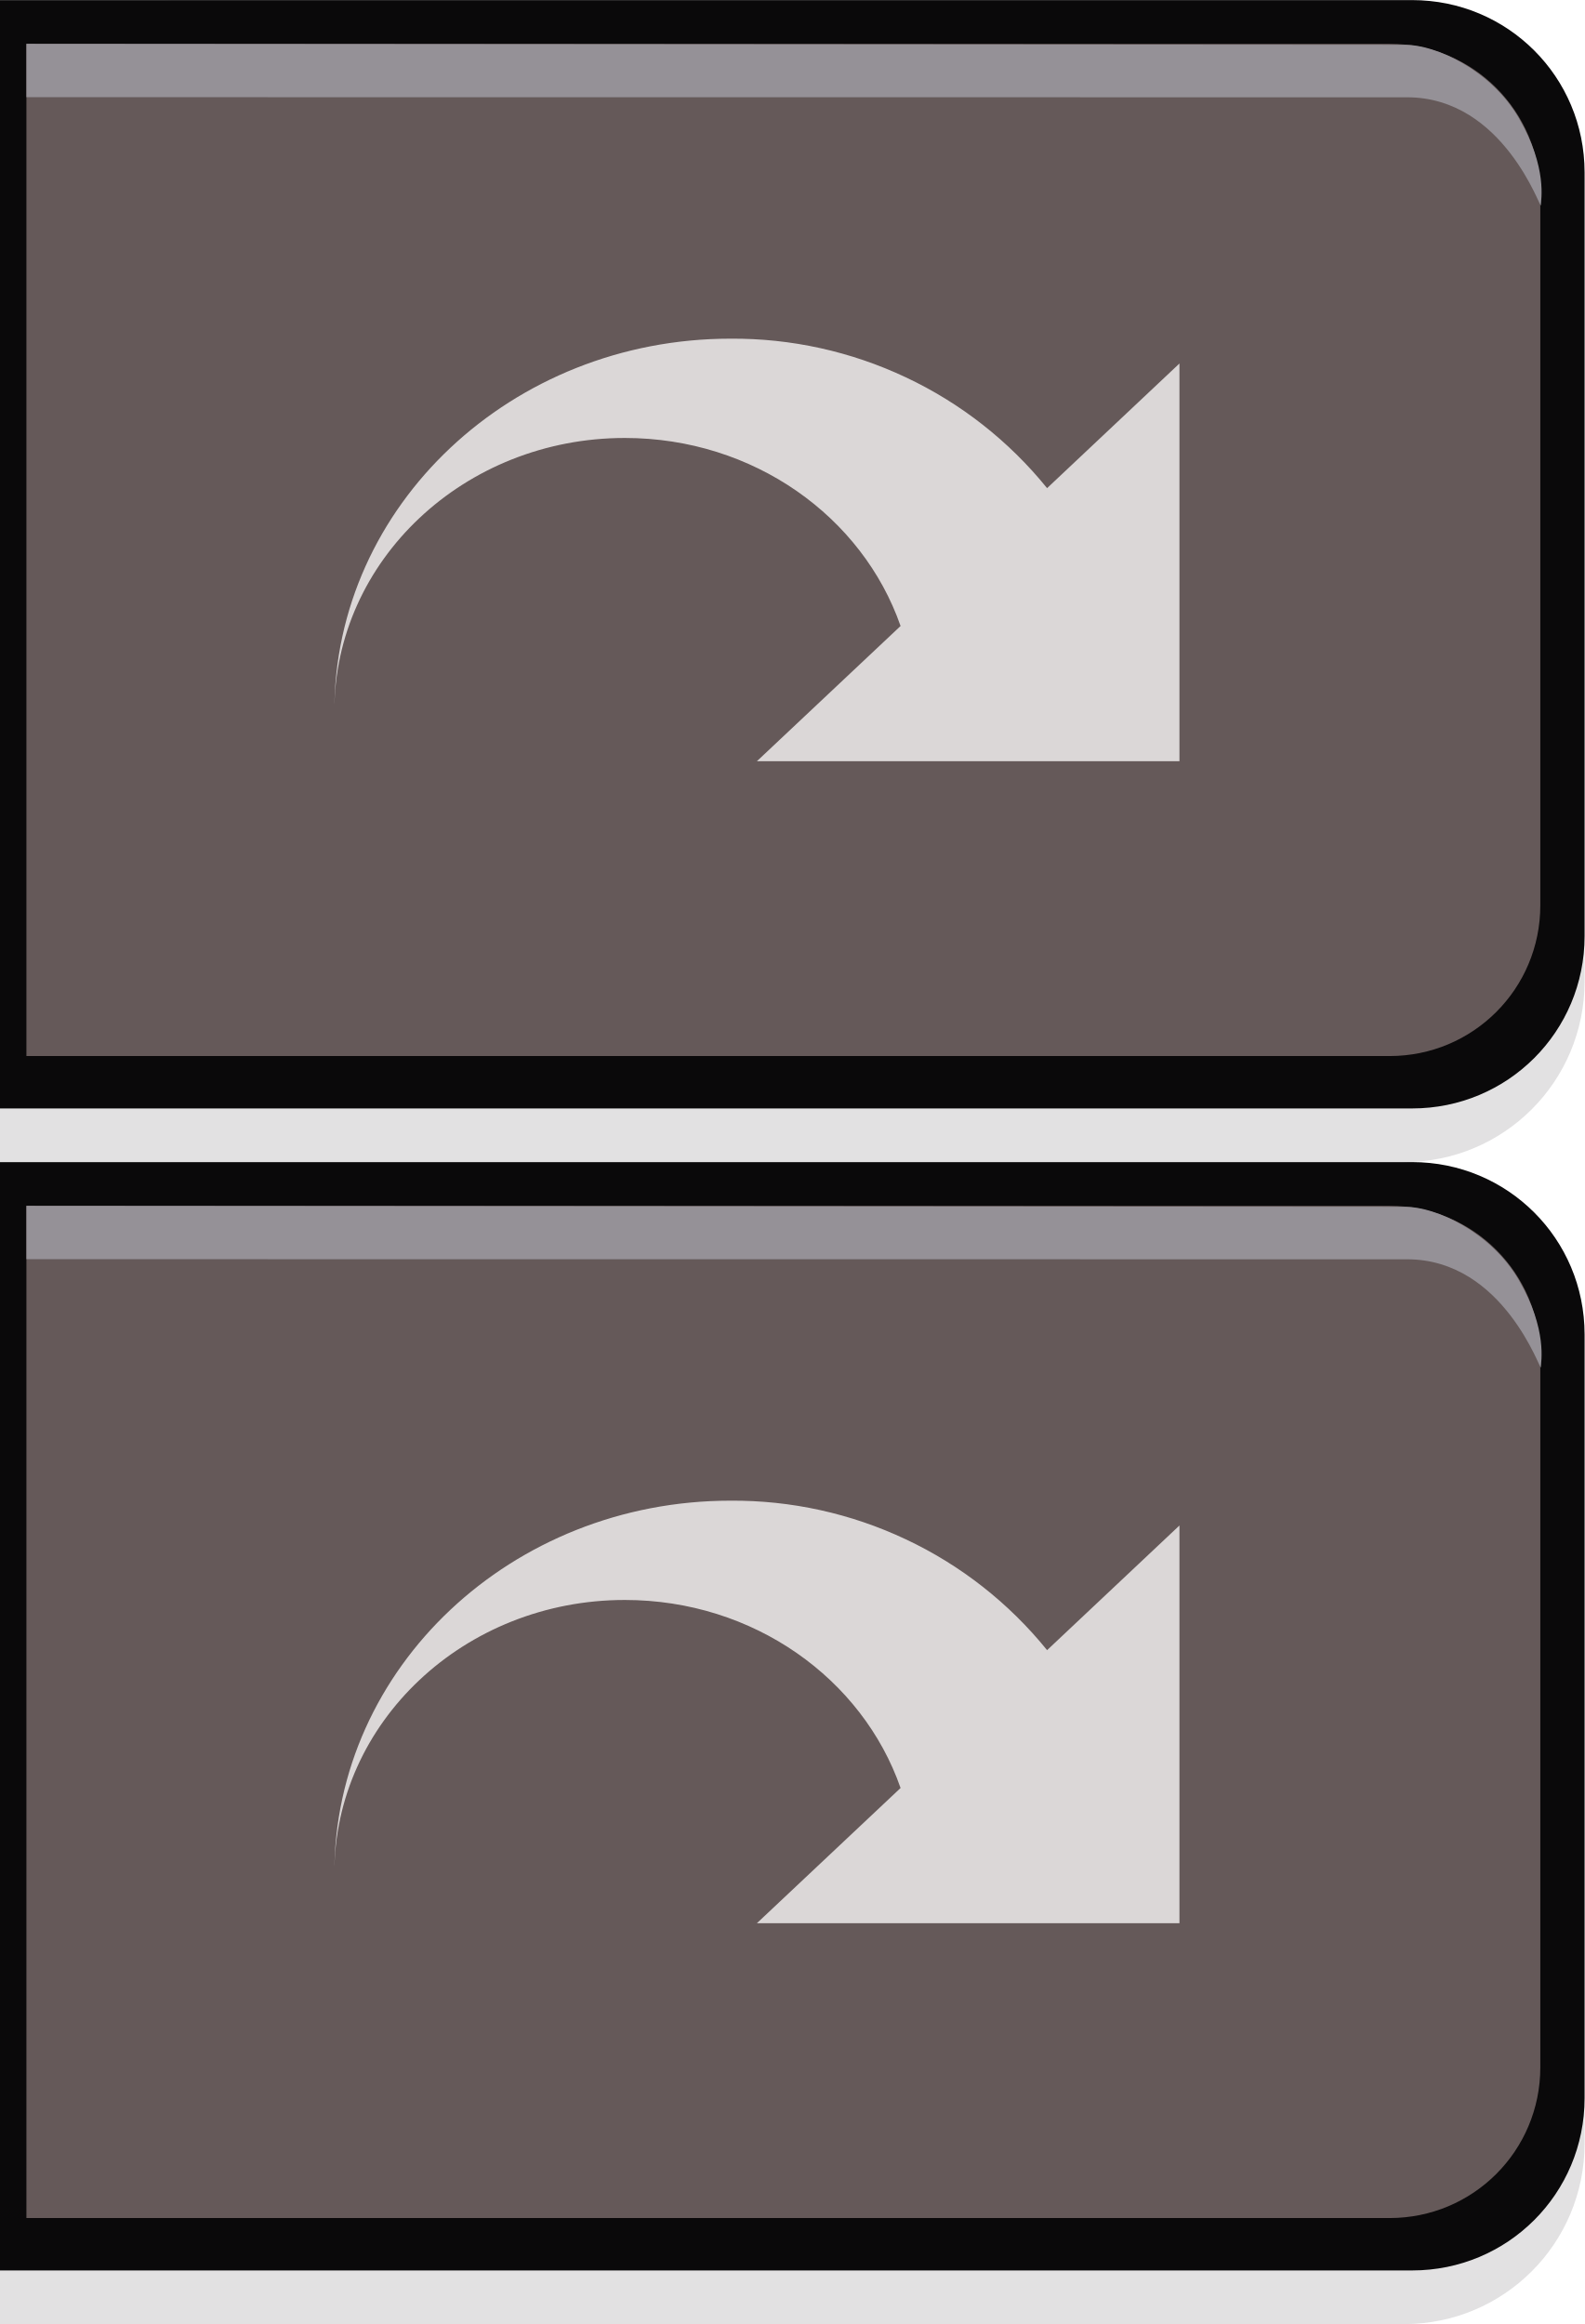
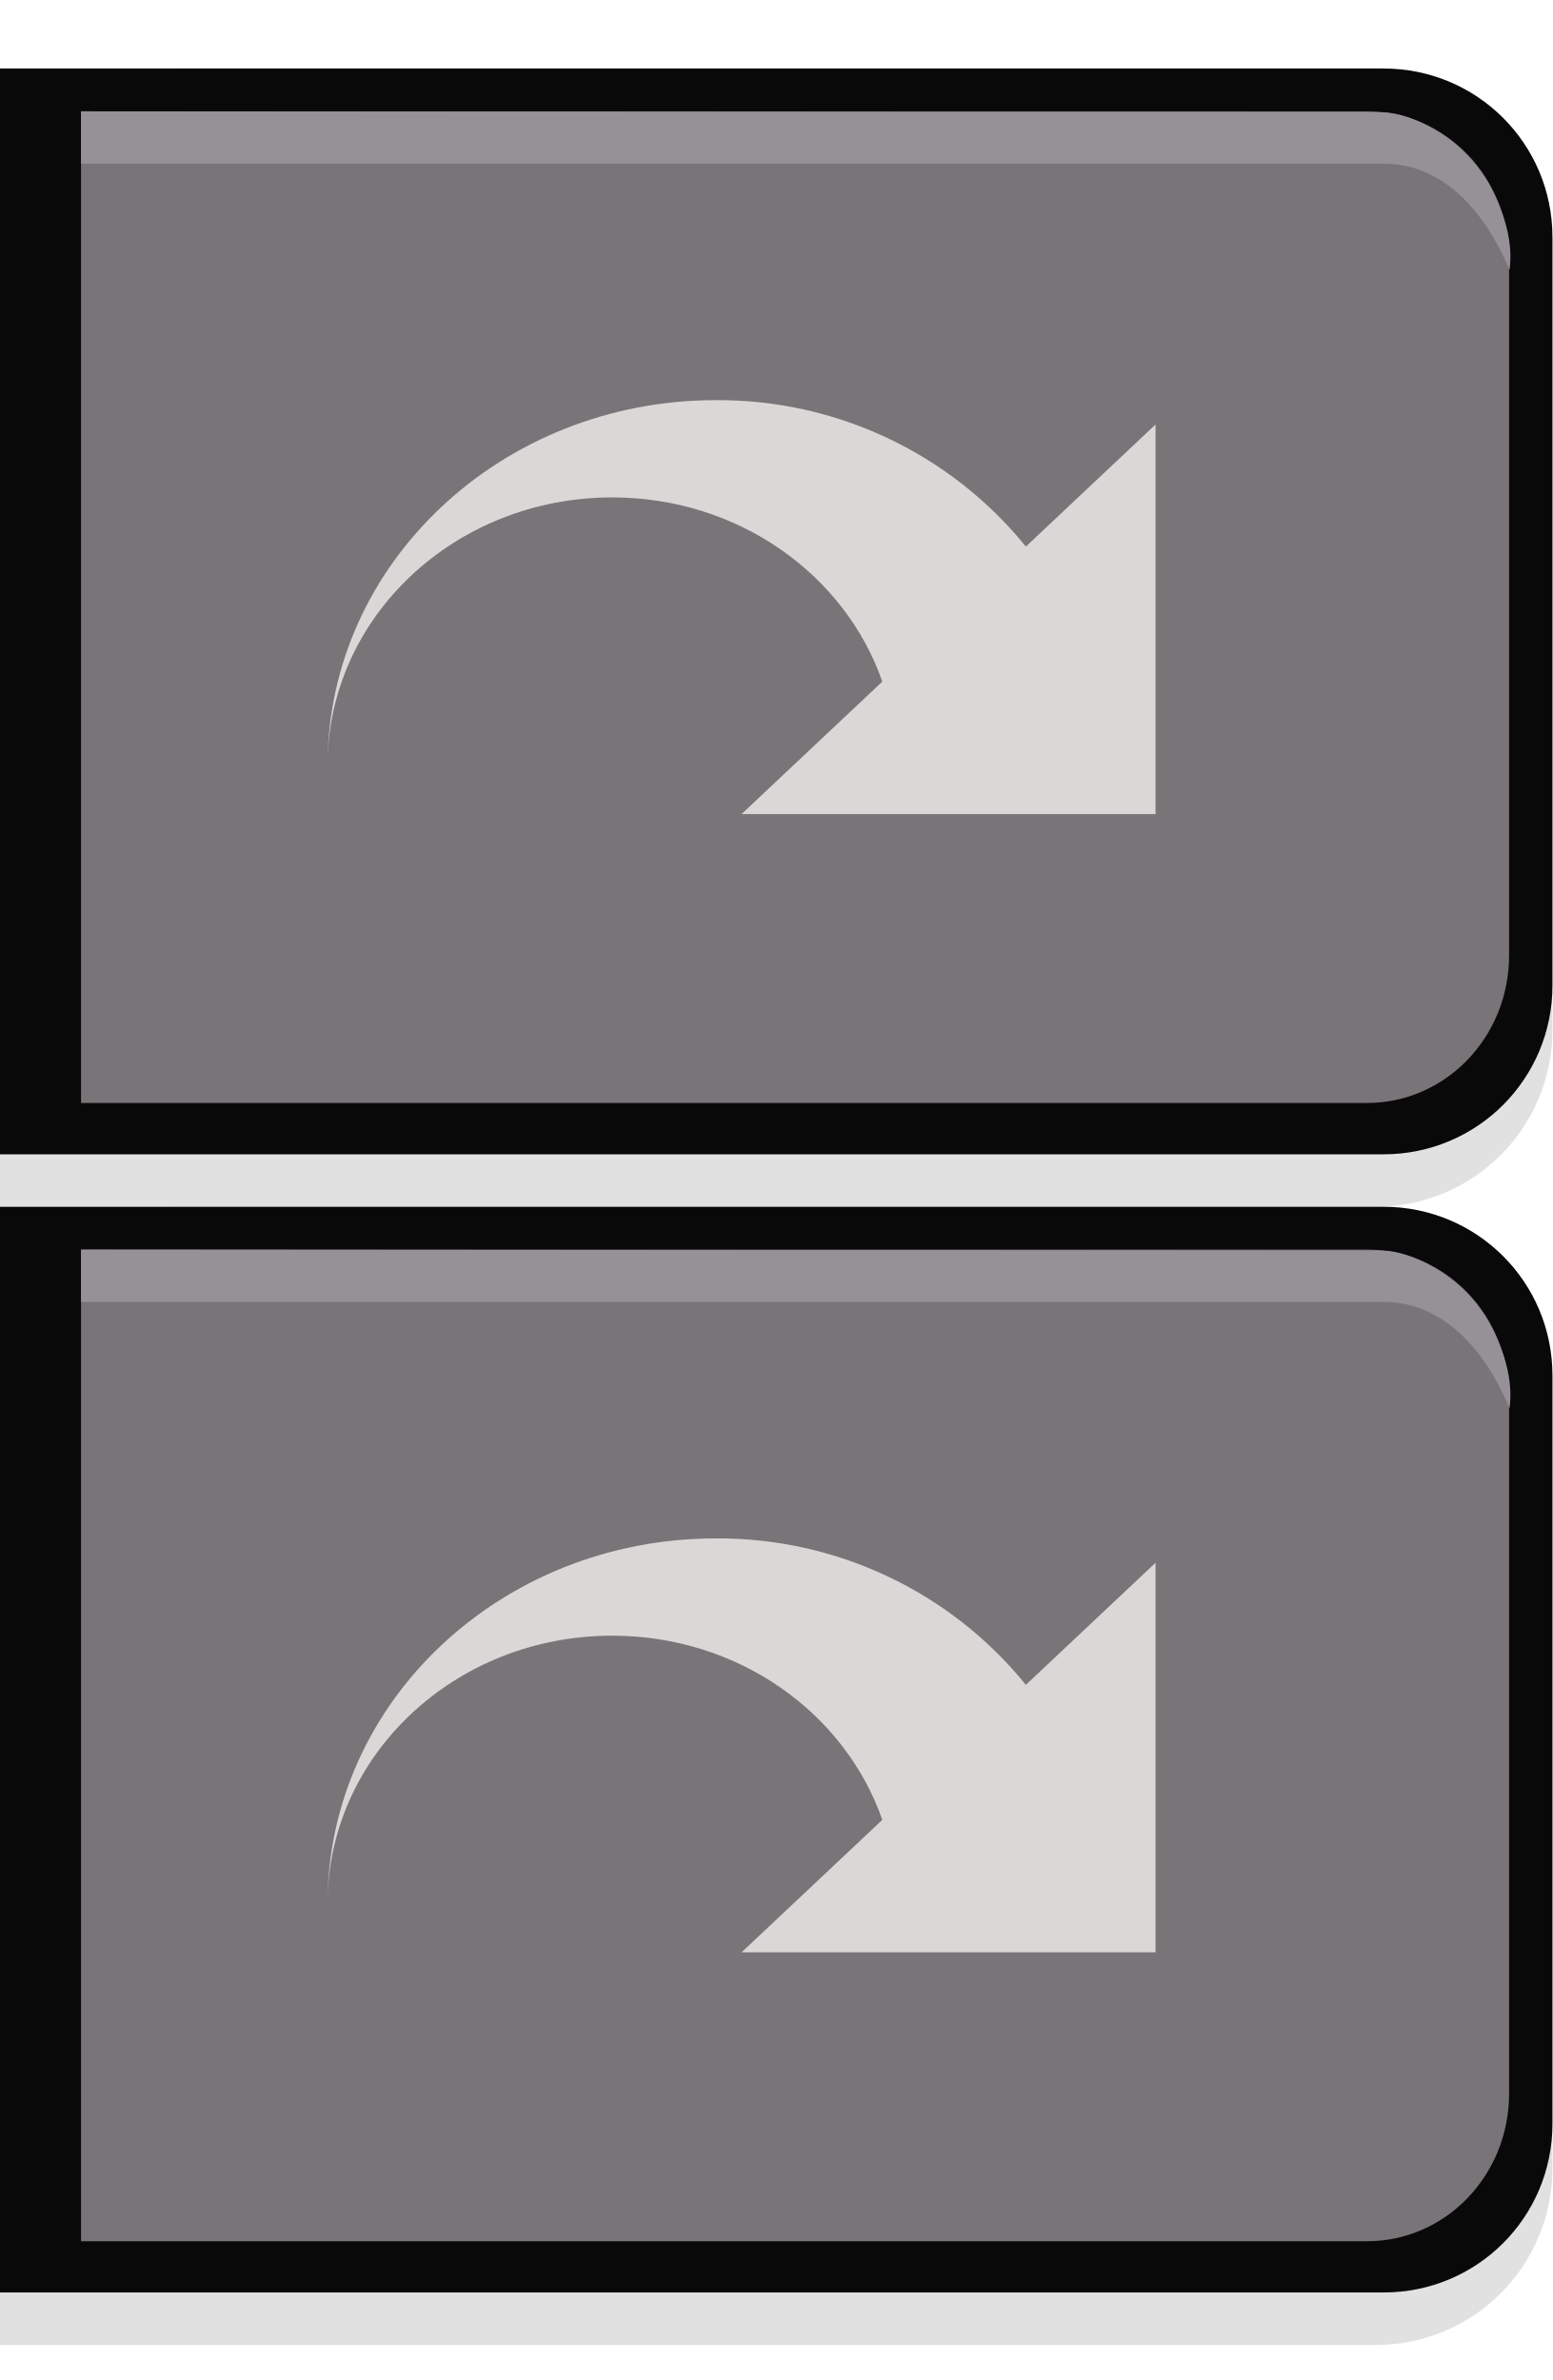
- <svg xmlns="http://www.w3.org/2000/svg" width="15" height="22" viewBox="0 0 15 22" fill="none">
-   <path fill-rule="evenodd" clip-rule="evenodd" d="M13.29 11.001L1.71 11.001C0.763 11.001 0 11.763 0 12.711V20.29V22.001L13.29 22.001C14.237 22.001 15 21.238 15 20.29V12.711C15 11.763 14.237 11.001 13.29 11.001Z" fill="#959197" fill-opacity="0.275" />
-   <path fill-rule="evenodd" clip-rule="evenodd" d="M0 21.493L13.368 21.493C14.272 21.493 15 20.766 15 19.862V12.632C15 11.728 14.272 11.001 13.368 11.001H0" fill="#0A090A" />
-   <path fill-rule="evenodd" clip-rule="evenodd" d="M13.154 11.415H0.25V20.997H13.154C13.944 20.997 14.581 20.361 14.581 19.57V12.841C14.581 12.051 13.944 11.415 13.154 11.415Z" fill="#655959" />
-   <path fill-rule="evenodd" clip-rule="evenodd" d="M14.586 12.943C14.586 12.897 14.652 12.592 14.38 12.122C14.113 11.659 13.588 11.424 13.304 11.424L0.25 11.415L0.25 11.92C0.25 11.92 12.875 11.921 13.32 11.921C14.239 11.921 14.586 12.996 14.586 12.943Z" fill="#959197" />
-   <path d="M6.915 14.206C7.489 14.202 8.056 14.327 8.575 14.572C9.094 14.816 9.551 15.175 9.912 15.621L11.165 14.441V18.206H7.165L8.525 16.926C8.165 15.892 7.134 15.146 5.915 15.146C4.395 15.146 3.165 16.306 3.165 17.734C3.165 15.786 4.844 14.206 6.915 14.206Z" fill="#DBD7D7" />
-   <path fill-rule="evenodd" clip-rule="evenodd" d="M13.29 0.001L1.71 0.001C0.763 0.001 0 0.763 0 1.711V9.29V11.001L13.29 11.001C14.237 11.001 15 10.238 15 9.29V1.711C15 0.763 14.237 0.001 13.29 0.001Z" fill="#959197" fill-opacity="0.275" />
-   <path fill-rule="evenodd" clip-rule="evenodd" d="M0 10.493L13.368 10.493C14.272 10.493 15 9.766 15 8.862V1.632C15 0.728 14.272 0.001 13.368 0.001H0" fill="#0A090A" />
-   <path fill-rule="evenodd" clip-rule="evenodd" d="M13.154 0.415H0.25V9.997H13.154C13.944 9.997 14.581 9.361 14.581 8.57V1.842C14.581 1.051 13.944 0.415 13.154 0.415Z" fill="#655959" />
-   <path fill-rule="evenodd" clip-rule="evenodd" d="M14.586 1.943C14.586 1.897 14.652 1.593 14.38 1.122C14.113 0.659 13.588 0.424 13.304 0.424L0.25 0.415L0.25 0.92C0.25 0.92 12.875 0.921 13.32 0.921C14.239 0.921 14.586 1.996 14.586 1.943Z" fill="#959197" />
-   <path d="M6.915 3.206C7.489 3.202 8.056 3.327 8.575 3.572C9.094 3.816 9.551 4.175 9.912 4.621L11.165 3.441V7.206H7.165L8.525 5.926C8.165 4.892 7.134 4.146 5.915 4.146C4.395 4.146 3.165 5.306 3.165 6.734C3.165 4.786 4.844 3.206 6.915 3.206Z" fill="#DBD7D7" />
+ <svg xmlns="http://www.w3.org/2000/svg" width="15" height="23" viewBox="0 0 15 23" fill="none">
+   <path fill-rule="evenodd" clip-rule="evenodd" d="M13.29 11.662L1.71 11.662C0.763 11.662 0 12.425 0 13.372V20.951V22.662L13.29 22.662C14.237 22.662 15 21.899 15 20.951V13.372C15 12.425 14.237 11.662 13.29 11.662Z" fill="#959197" fill-opacity="0.275" />
+   <path fill-rule="evenodd" clip-rule="evenodd" d="M0 22.154L13.368 22.154C14.272 22.155 15 21.427 15 20.523V13.293C15 12.39 14.272 11.662 13.368 11.662H0" fill="#0A090A" />
+   <path fill-rule="evenodd" clip-rule="evenodd" d="M13.207 12.076H0.783V21.659H13.207C13.968 21.659 14.581 21.022 14.581 20.232V13.503C14.581 12.712 13.968 12.076 13.207 12.076Z" fill="#787477" />
+   <path fill-rule="evenodd" clip-rule="evenodd" d="M14.587 13.604C14.587 13.558 14.65 13.254 14.388 12.783C14.131 12.32 13.625 12.085 13.352 12.085L0.783 12.076L0.783 12.582C0.783 12.582 12.939 12.582 13.368 12.582C14.252 12.582 14.587 13.658 14.587 13.604Z" fill="#959197" />
+   <path d="M6.915 14.867C7.489 14.863 8.056 14.988 8.575 15.233C9.094 15.478 9.551 15.836 9.912 16.282L11.165 15.102V18.867H7.165L8.525 17.587C8.165 16.553 7.134 15.807 5.915 15.807C4.395 15.807 3.165 16.967 3.165 18.395C3.165 16.447 4.844 14.867 6.915 14.867Z" fill="#DBD7D7" />
+   <path fill-rule="evenodd" clip-rule="evenodd" d="M13.29 0.662L1.71 0.662C0.763 0.662 0 1.425 0 2.372V9.951V11.662L13.29 11.662C14.237 11.662 15 10.899 15 9.951V2.372C15 1.425 14.237 0.662 13.29 0.662Z" fill="#959197" fill-opacity="0.275" />
+   <path fill-rule="evenodd" clip-rule="evenodd" d="M0 11.155L13.368 11.155C14.272 11.155 15 10.427 15 9.523V2.293C15 1.39 14.272 0.662 13.368 0.662H0" fill="#0A090A" />
+   <path fill-rule="evenodd" clip-rule="evenodd" d="M13.207 1.076H0.783V10.659H13.207C13.968 10.659 14.581 10.022 14.581 9.232V2.503C14.581 1.712 13.968 1.076 13.207 1.076Z" fill="#787477" />
+   <path fill-rule="evenodd" clip-rule="evenodd" d="M14.587 2.604C14.587 2.558 14.65 2.254 14.388 1.783C14.131 1.32 13.625 1.085 13.352 1.085L0.783 1.076L0.783 1.582C0.783 1.582 12.939 1.582 13.368 1.582C14.252 1.582 14.587 2.658 14.587 2.604Z" fill="#959197" />
+   <path d="M6.915 3.867C7.489 3.863 8.056 3.988 8.575 4.233C9.094 4.478 9.551 4.836 9.912 5.282L11.165 4.102V7.867H7.165L8.525 6.587C8.165 5.553 7.134 4.807 5.915 4.807C4.395 4.807 3.165 5.967 3.165 7.395C3.165 5.447 4.844 3.867 6.915 3.867Z" fill="#DBD7D7" />
</svg>
